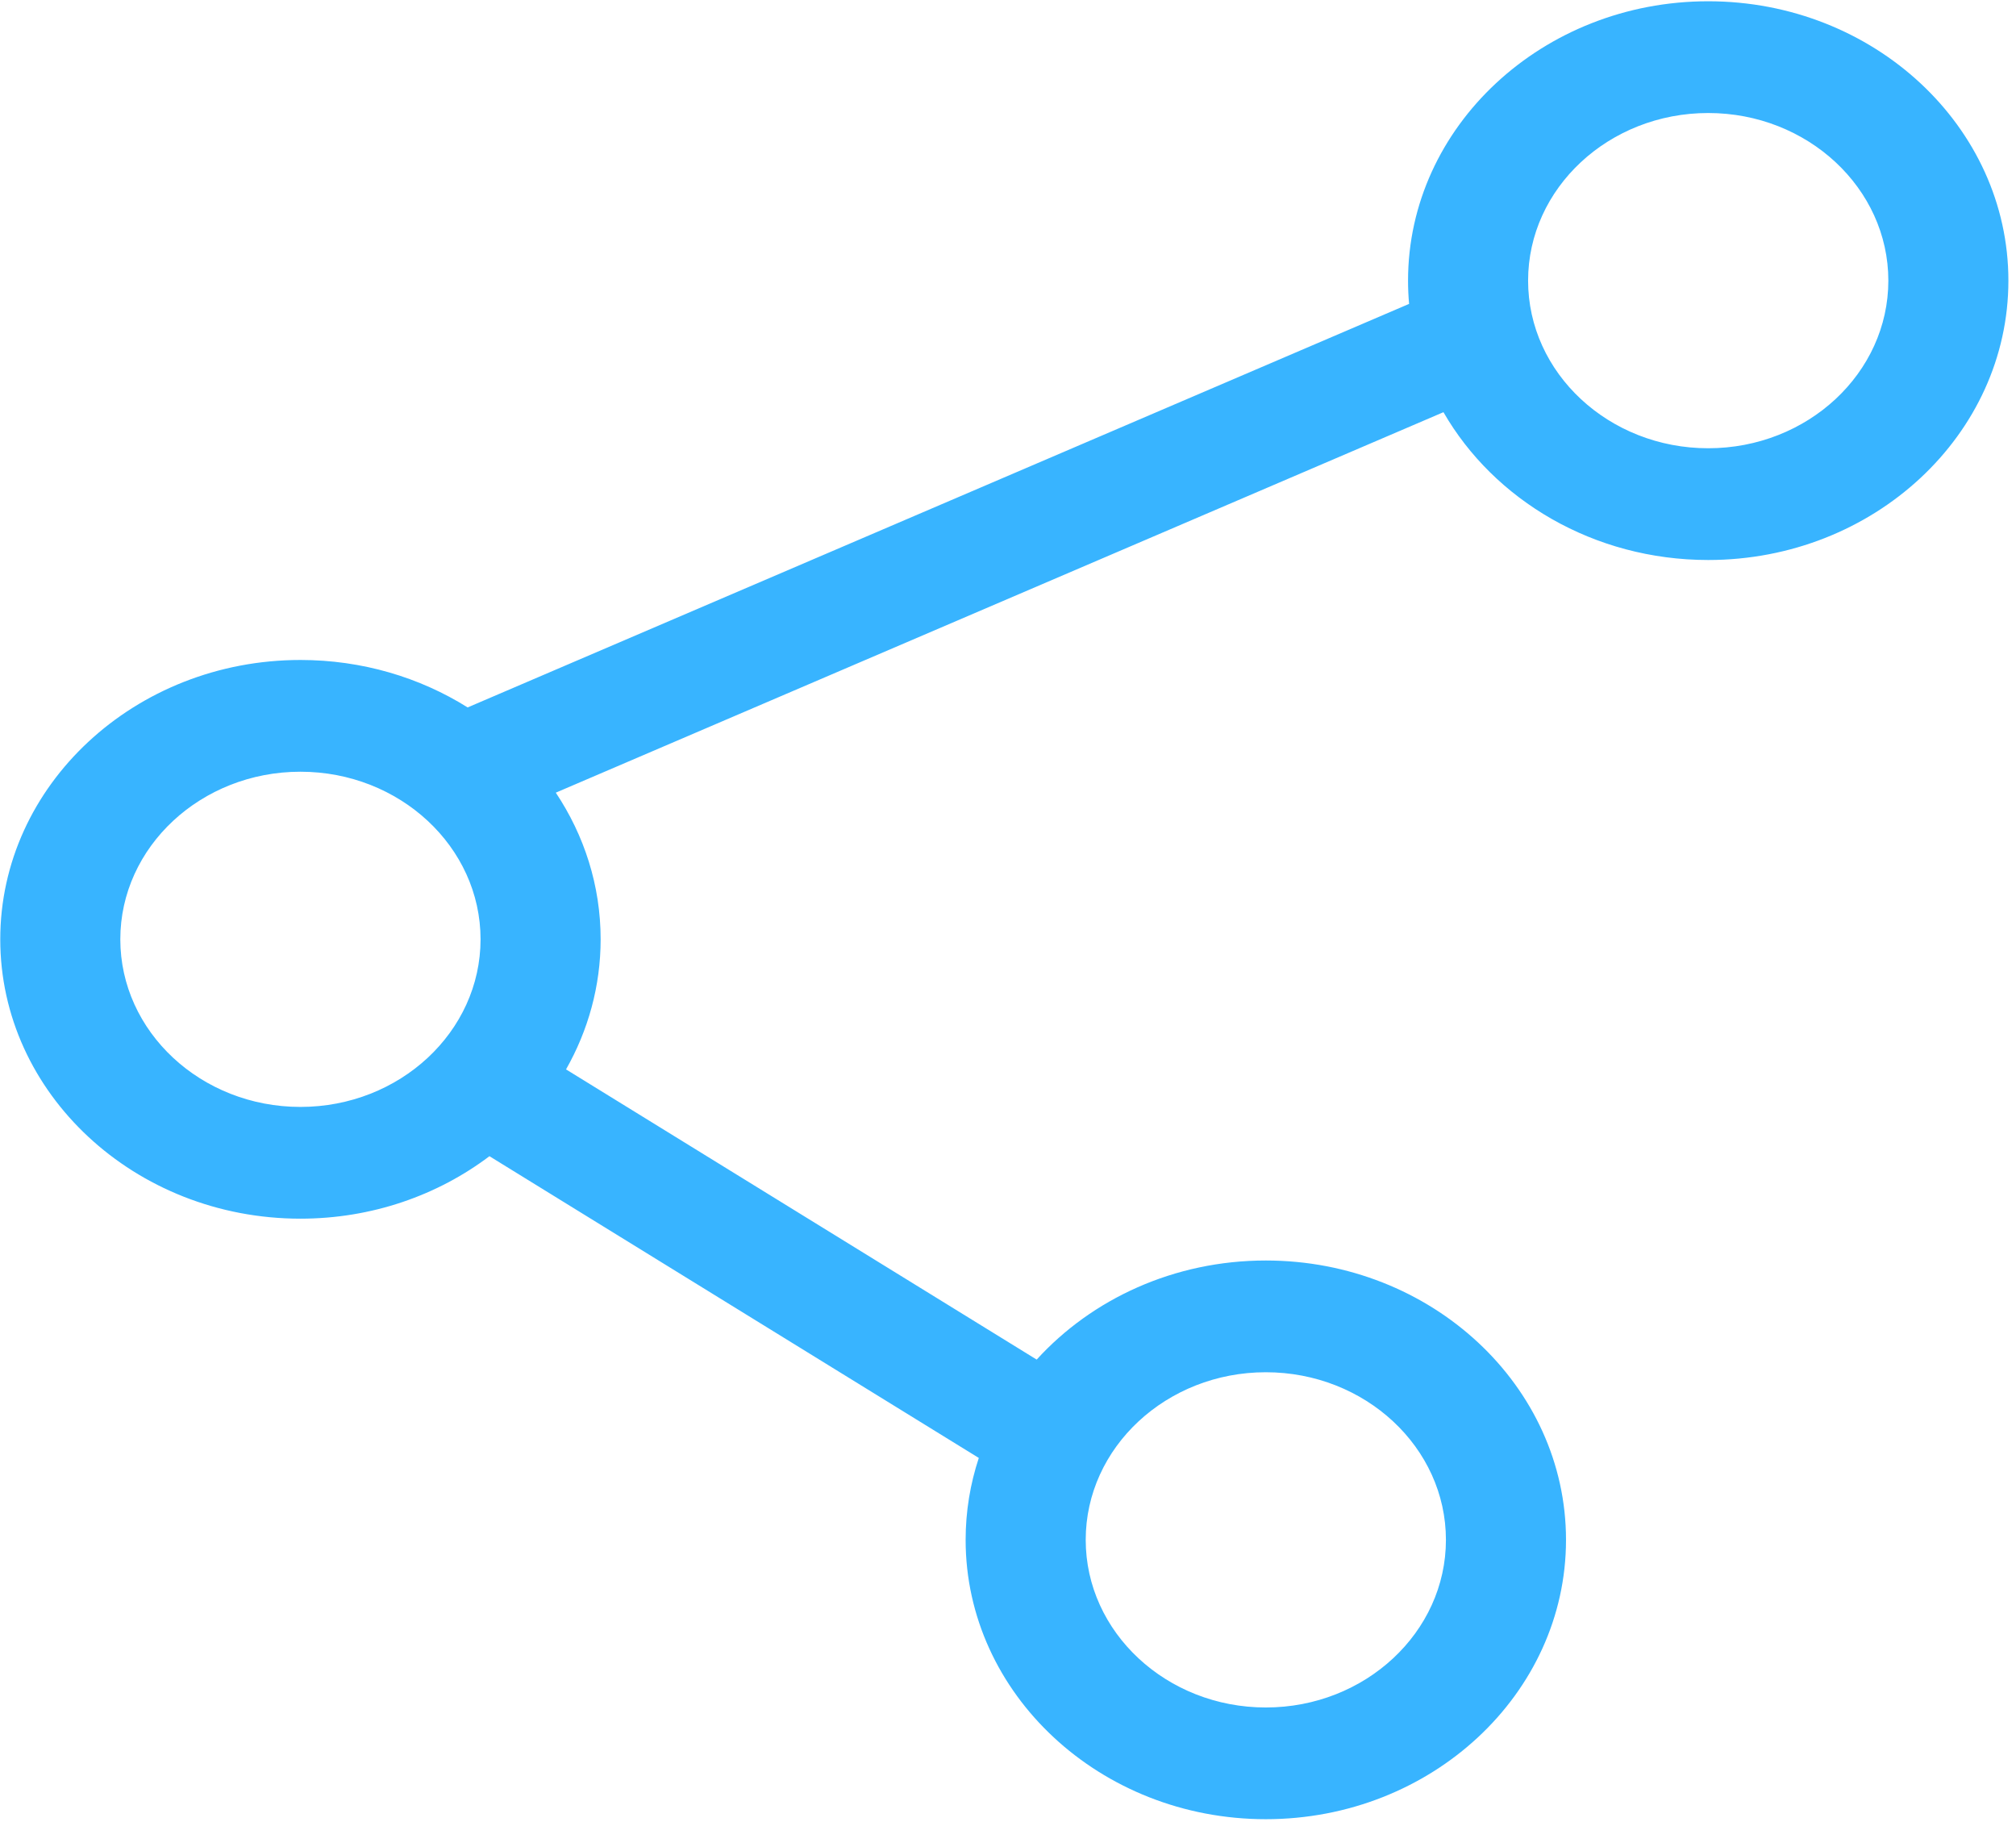
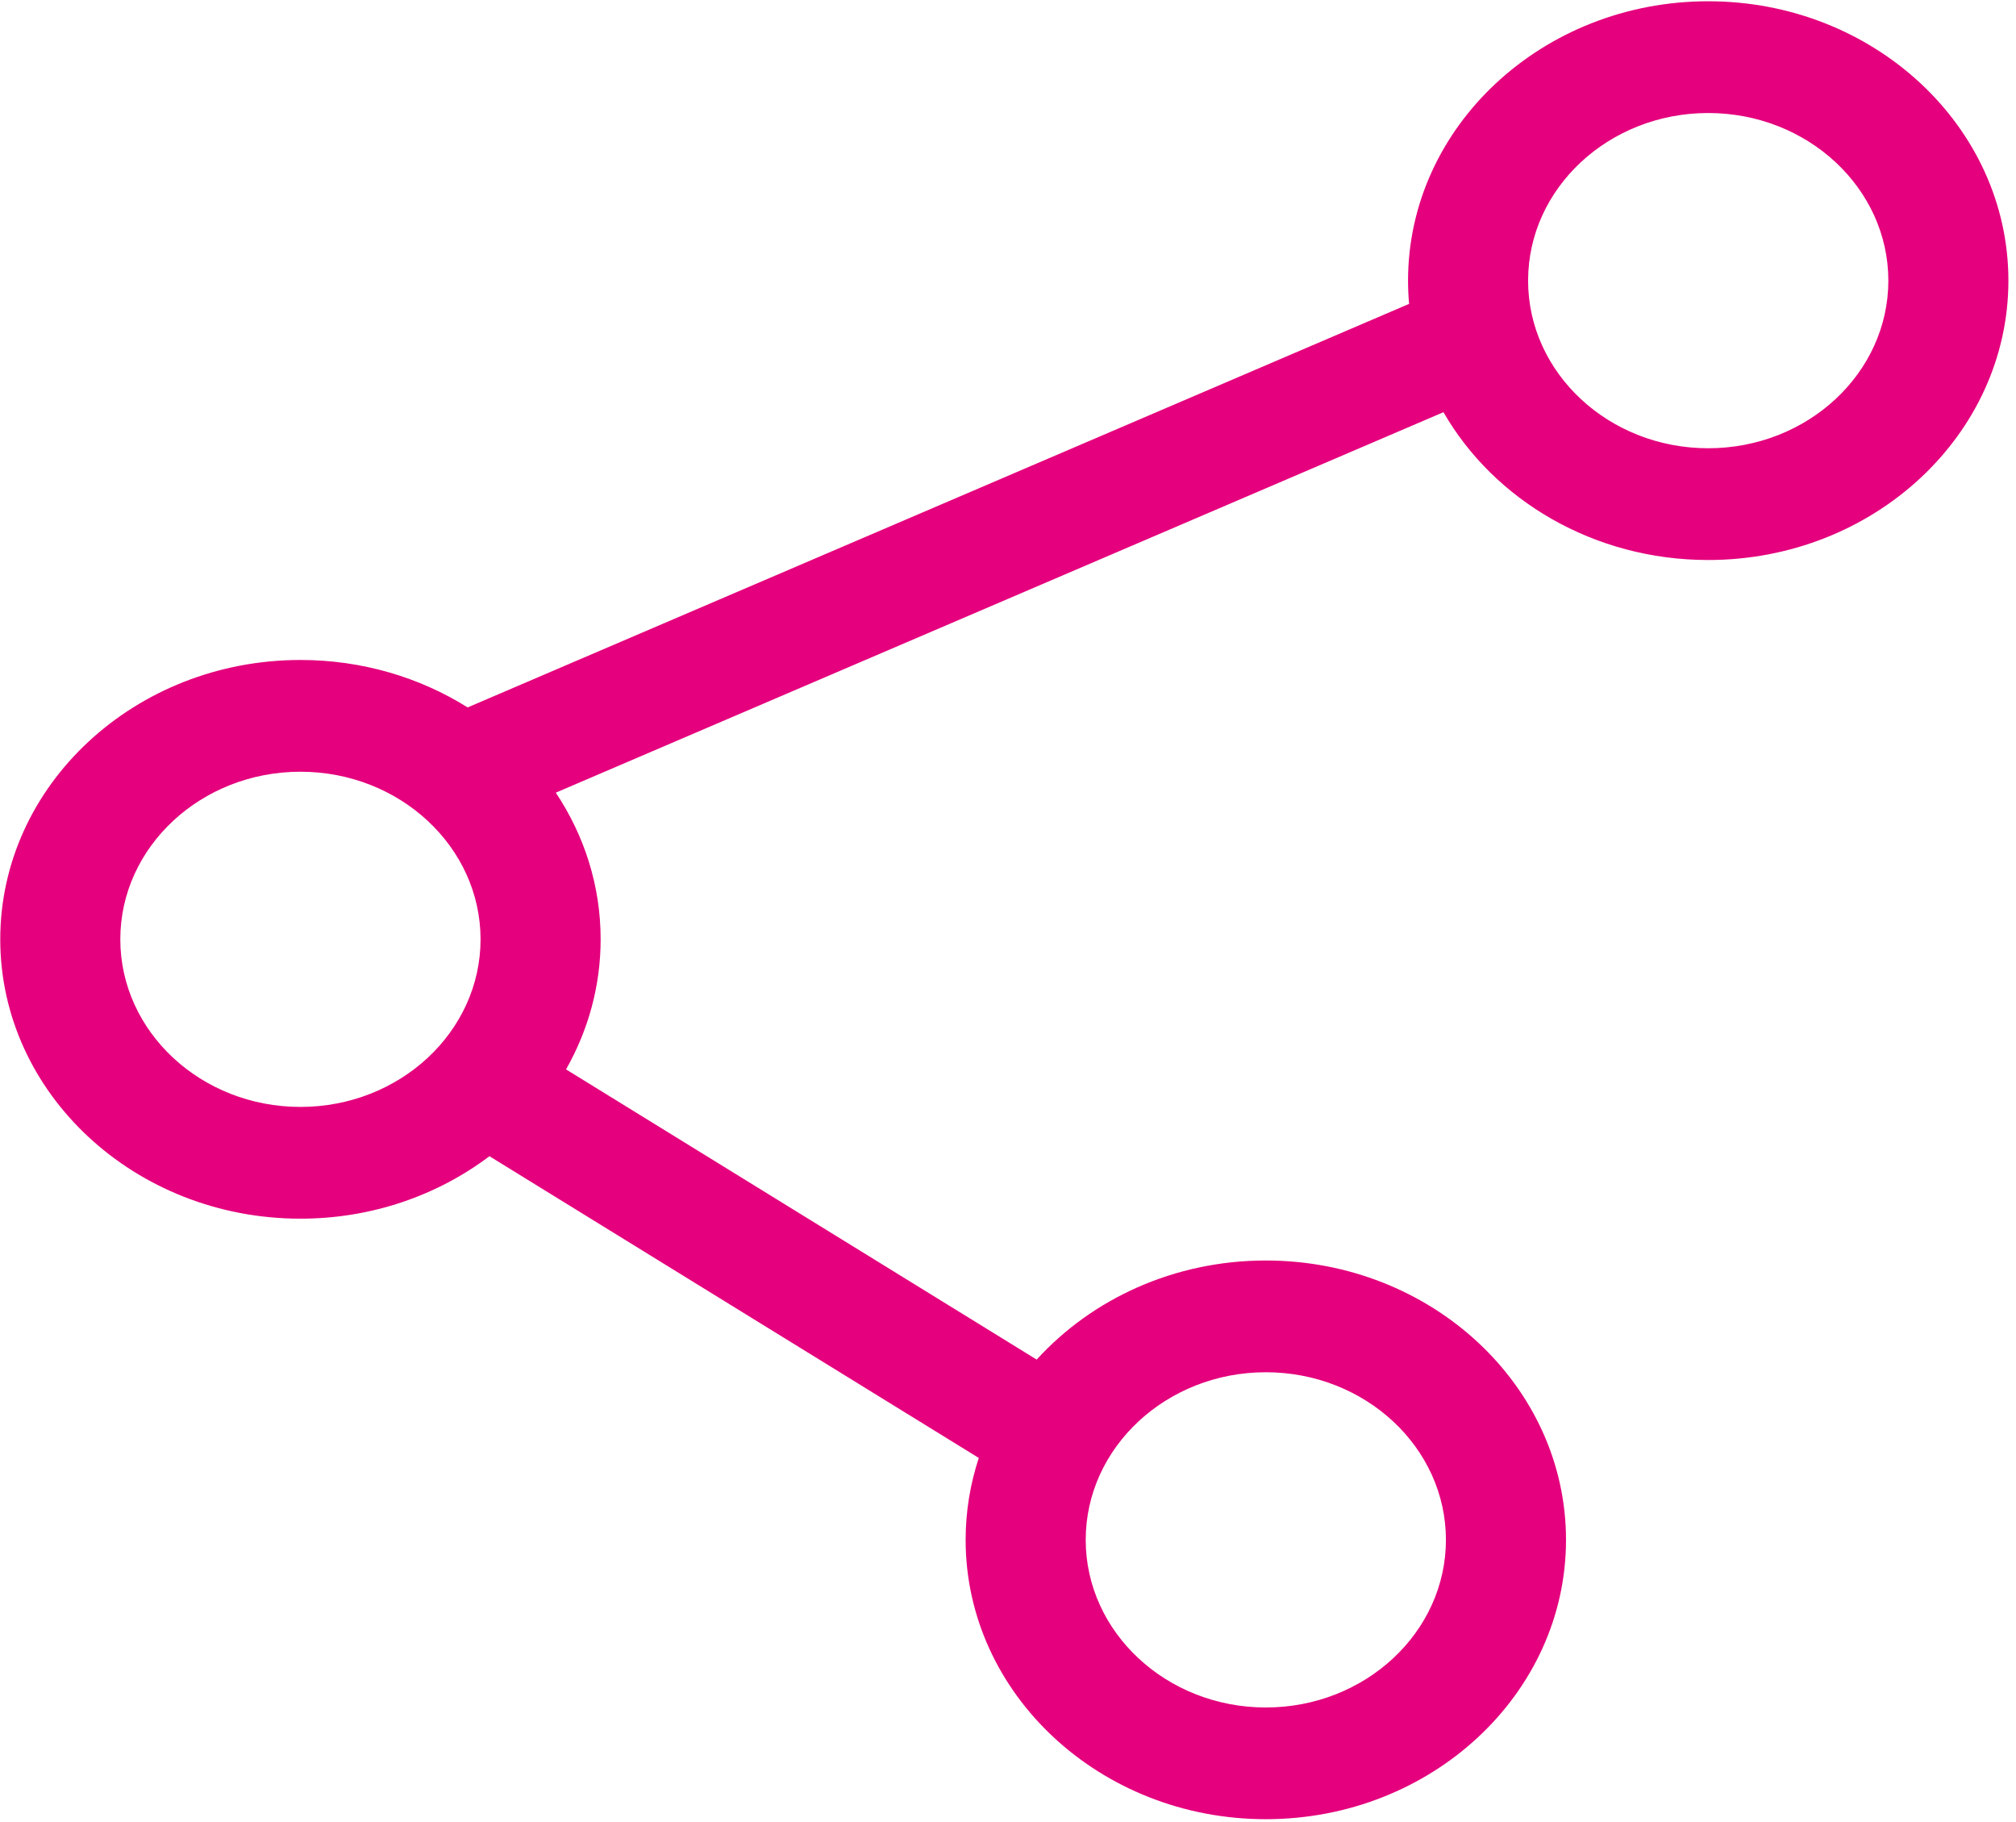
<svg xmlns="http://www.w3.org/2000/svg" width="62px" height="56px" viewBox="0 0 62 56" version="1.1">
  <g stroke="none" stroke-width="1" fill="none" fill-rule="evenodd">
-     <g transform="translate(-126, -1007)" fill="#38B4FF" fill-rule="nonzero">
+     <g transform="translate(-126, -1007)" fill="#e5007d" fill-rule="nonzero">
      <g transform="translate(126, 950)">
        <g id="wangluo-2" transform="translate(0, 57)">
          <path d="M52.534,0.039 C47.444,0.039 43.303,3.892 43.303,8.629 C43.303,8.87 43.314,9.108 43.335,9.344 L14.382,21.752 C12.911,20.831 11.142,20.293 9.24,20.293 C4.149,20.293 0.008,24.146 0.008,28.882 C0.008,33.619 4.149,37.472 9.24,37.472 C11.44,37.472 13.464,36.751 15.052,35.551 L30.102,44.829 C29.839,45.626 29.697,46.472 29.697,47.348 C29.697,52.084 33.838,55.937 38.929,55.937 C44.019,55.937 48.161,52.084 48.161,47.348 C48.161,42.611 44.019,38.758 38.929,38.758 C36.107,38.758 33.577,39.943 31.882,41.805 L17.408,32.882 C18.086,31.686 18.472,30.326 18.472,28.882 C18.472,27.229 17.967,25.684 17.093,24.373 L44.392,12.674 C45.949,15.377 49.015,17.219 52.534,17.219 C57.625,17.219 61.766,13.365 61.766,8.629 C61.766,3.892 57.625,0.039 52.534,0.039 Z M38.929,42.194 C41.983,42.194 44.468,44.506 44.468,47.348 C44.468,50.19 41.983,52.502 38.929,52.502 C35.875,52.502 33.39,50.19 33.39,47.348 C33.39,44.506 35.875,42.194 38.929,42.194 Z M9.239,34.036 C6.185,34.036 3.7,31.724 3.7,28.882 C3.7,26.041 6.185,23.729 9.239,23.729 C12.294,23.729 14.779,26.041 14.779,28.882 C14.779,31.724 12.294,34.036 9.239,34.036 Z M52.534,13.783 C49.48,13.783 46.995,11.471 46.995,8.629 C46.995,5.787 49.48,3.475 52.534,3.475 C55.589,3.475 58.074,5.787 58.074,8.629 C58.074,11.471 55.589,13.783 52.534,13.783 Z" />
        </g>
      </g>
    </g>
  </g>
</svg>
